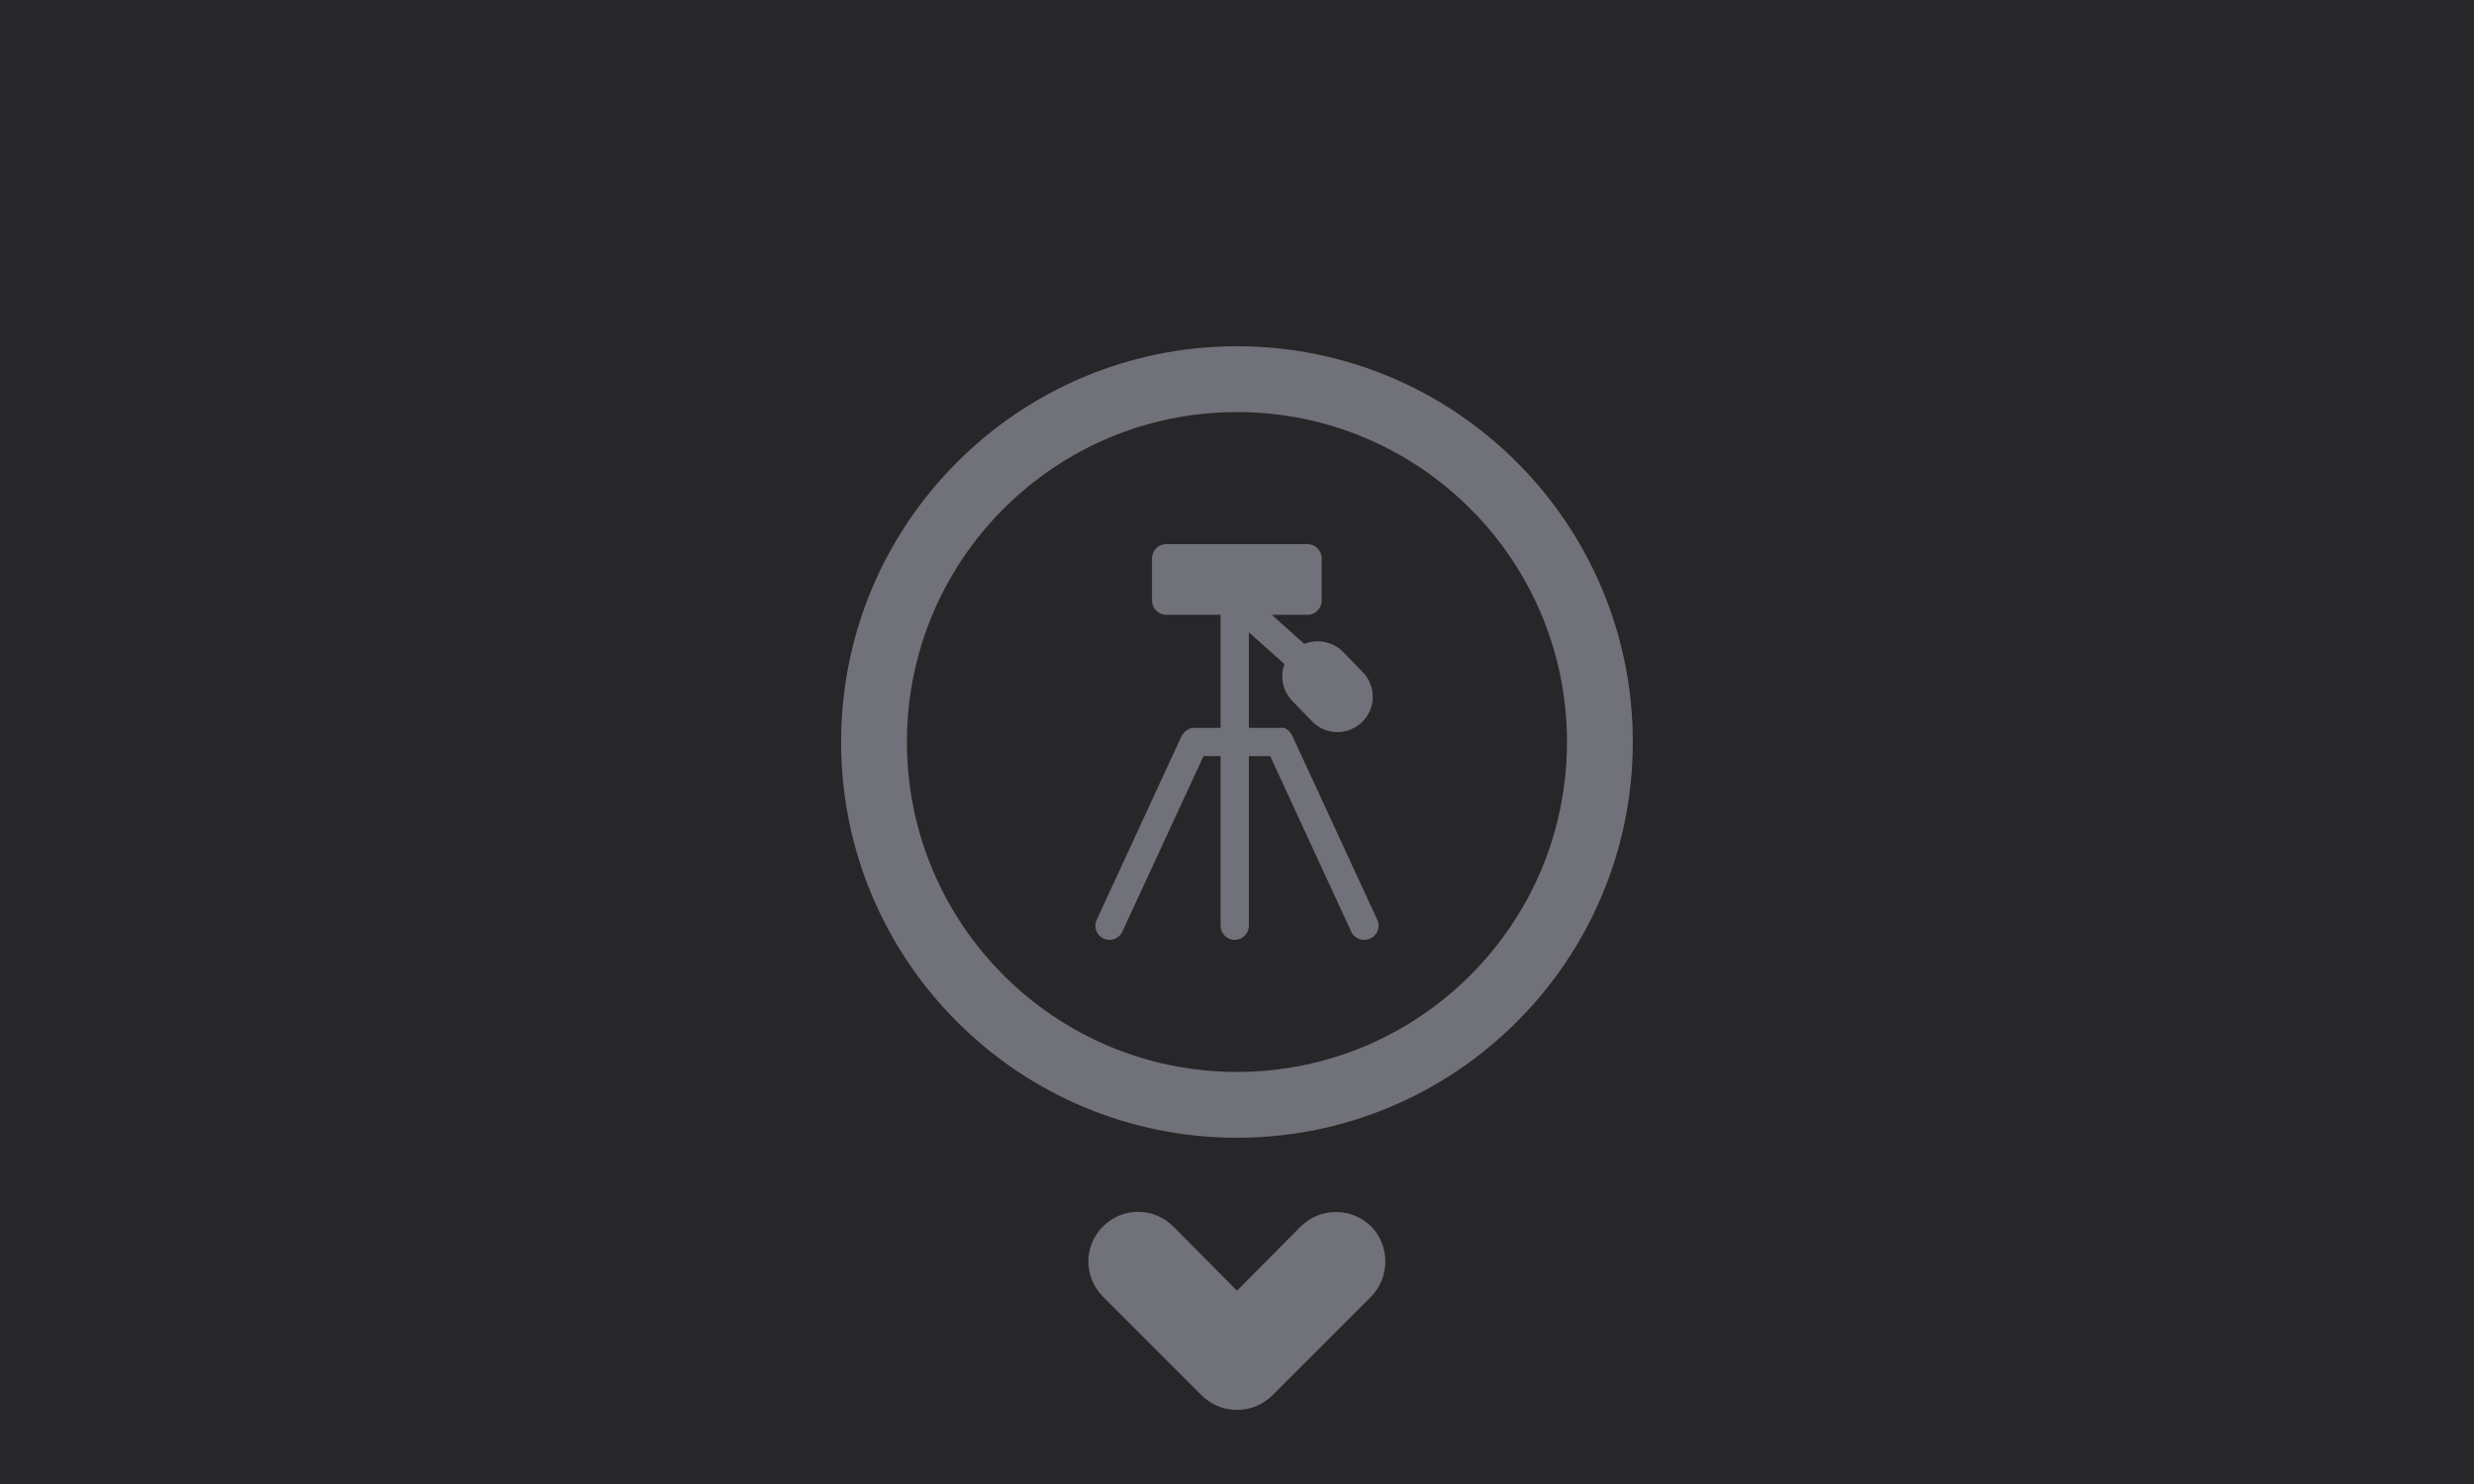
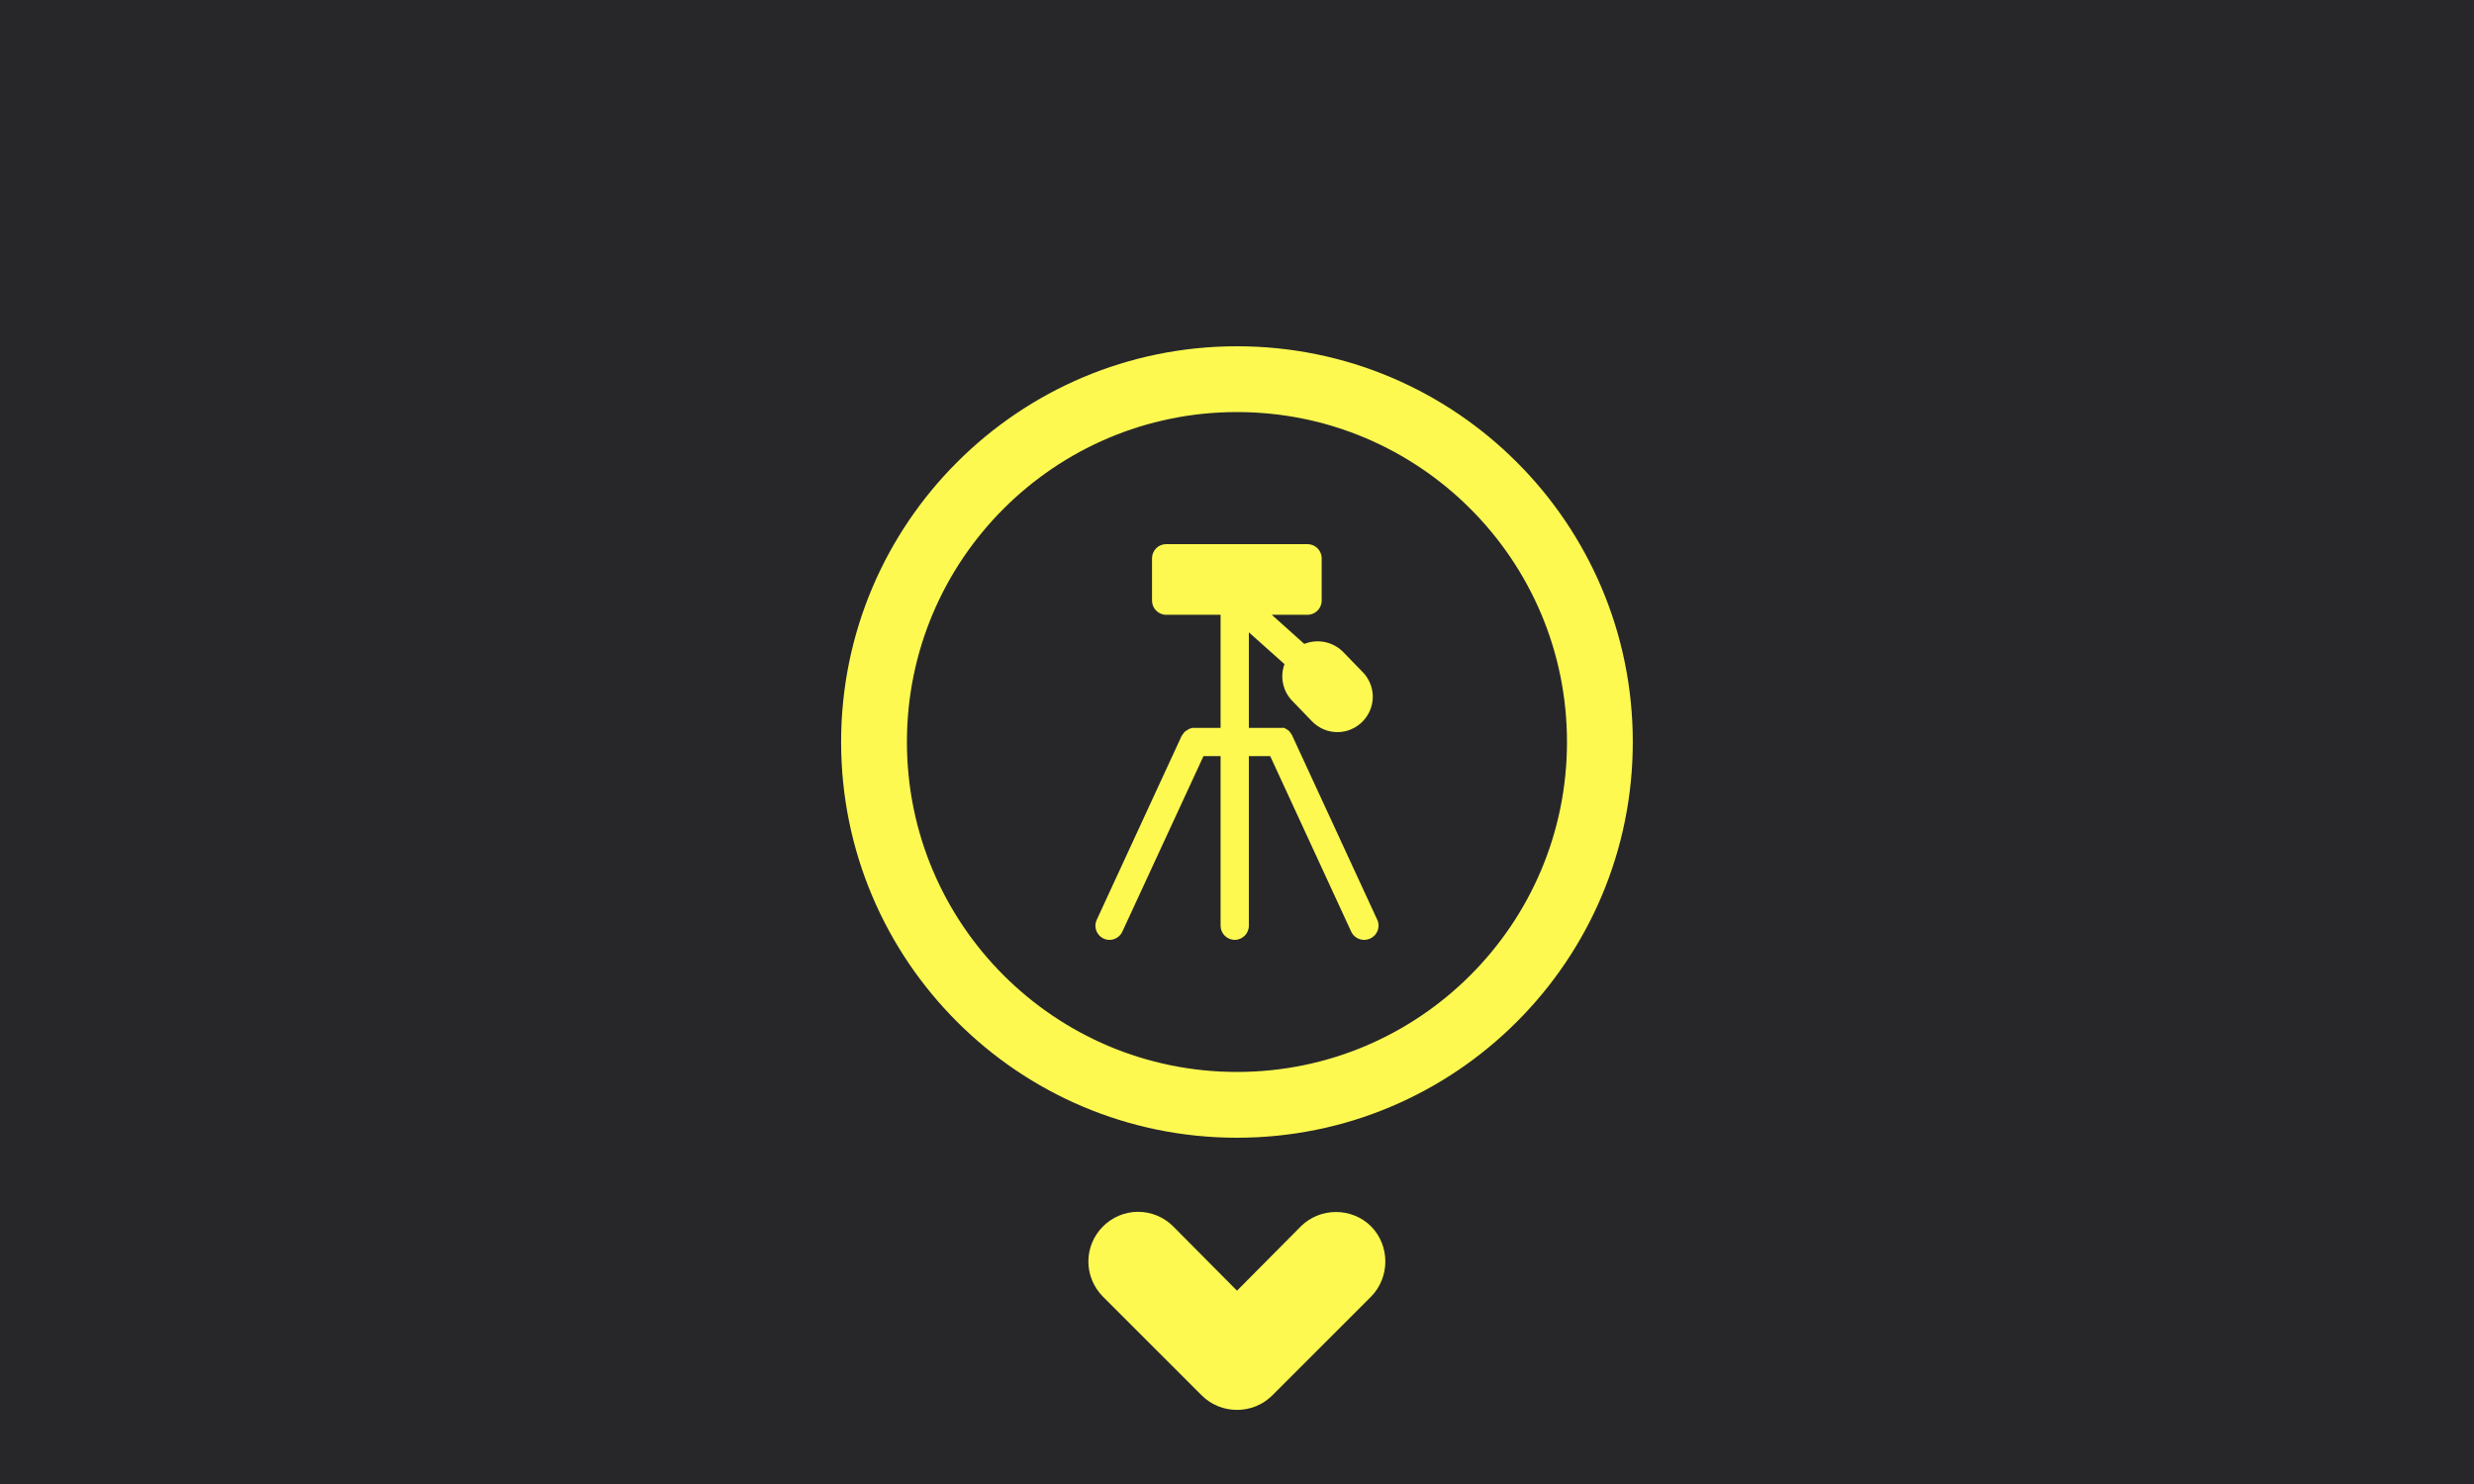
<svg xmlns="http://www.w3.org/2000/svg" width="100%" height="100%" viewBox="0 0 500 300" version="1.1" xml:space="preserve" style="fill-rule:evenodd;clip-rule:evenodd;stroke-linejoin:round;stroke-miterlimit:2;">
  <g transform="matrix(1,0,0,1,-5300,-300)">
    <g id="msg-Tripod-DOWN" transform="matrix(0.973347,0,0,0.932343,2556.54,300)">
      <rect x="2818.58" y="-0" width="513.691" height="321.77" style="fill:rgb(39,39,42);" />
      <g transform="matrix(1.02738,0,0,1.07257,-1599.16,-5.68434e-14)">
-         <path d="M4606.56,206.562C4592.09,221.048 4572.08,230 4550,230C4527.92,230 4507.91,221.048 4493.44,206.562C4478.95,192.089 4470,172.083 4470,150C4470,127.917 4478.95,107.911 4493.44,93.438C4507.91,78.952 4527.92,70 4550,70C4572.1,70 4592.09,78.952 4606.56,93.438C4621.05,107.911 4630,127.917 4630,150C4630,172.083 4621.05,192.089 4606.56,206.562ZM4597.16,197.159C4609.24,185.092 4616.7,168.411 4616.7,150C4616.7,131.589 4609.24,114.908 4597.16,102.841C4585.09,90.764 4568.42,83.3 4550,83.3C4531.59,83.3 4514.91,90.764 4502.84,102.841C4490.76,114.908 4483.3,131.589 4483.3,150C4483.3,168.411 4490.76,185.092 4502.84,197.159C4514.91,209.236 4531.59,216.7 4550,216.7C4568.41,216.7 4585.09,209.236 4597.16,197.159Z" style="fill:rgb(113,113,122);" />
+         <path d="M4606.56,206.562C4592.09,221.048 4572.08,230 4550,230C4527.92,230 4507.91,221.048 4493.44,206.562C4478.95,192.089 4470,172.083 4470,150C4470,127.917 4478.95,107.911 4493.44,93.438C4507.91,78.952 4527.92,70 4550,70C4572.1,70 4592.09,78.952 4606.56,93.438C4621.05,107.911 4630,127.917 4630,150C4630,172.083 4621.05,192.089 4606.56,206.562ZM4597.16,197.159C4609.24,185.092 4616.7,168.411 4616.7,150C4616.7,131.589 4609.24,114.908 4597.16,102.841C4585.09,90.764 4568.42,83.3 4550,83.3C4531.59,83.3 4514.91,90.764 4502.84,102.841C4490.76,114.908 4483.3,131.589 4483.3,150C4483.3,168.411 4490.76,185.092 4502.84,197.159C4514.91,209.236 4531.59,216.7 4550,216.7C4568.41,216.7 4585.09,209.236 4597.16,197.159Z" style="fill:#fdf951;" />
      </g>
      <g transform="matrix(2.93538,0,0,3.06447,3027.99,111.853)">
-         <path d="M25.57,29.91C25.438,29.968 25.295,29.999 25.15,30C24.76,30.001 24.404,29.774 24.24,29.42L18.51,17L17,17L17,29C17,29.549 16.549,30 16,30C15.451,30 15,29.549 15,29L15,17L13.79,17L8.05,29.42C7.888,29.771 7.536,29.997 7.15,30C7.005,30.001 6.862,29.97 6.73,29.91C6.375,29.747 6.147,29.391 6.147,29.001C6.147,28.856 6.179,28.712 6.24,28.58L12.24,15.58C12.269,15.542 12.296,15.502 12.32,15.46C12.361,15.396 12.408,15.336 12.46,15.28L12.62,15.17L12.78,15.07L13,15C13.047,14.995 13.093,14.995 13.14,15L15,15L15,7L11.15,7C10.601,7 10.15,6.549 10.15,6L10.15,3C10.15,2.451 10.601,2 11.15,2L21.15,2C21.699,2 22.15,2.451 22.15,3L22.15,6C22.15,6.549 21.699,7 21.15,7L18.62,7L20.92,9.06C21.847,8.688 22.911,8.896 23.63,9.59L25,11C25.489,11.471 25.766,12.122 25.766,12.801C25.766,14.172 24.637,15.301 23.266,15.301C22.589,15.301 21.941,15.026 21.47,14.54L20.1,13.12C19.41,12.434 19.182,11.403 19.52,10.49L17,8.24L17,15L19.51,15L19.67,15.1C19.729,15.128 19.783,15.165 19.83,15.21C19.885,15.263 19.932,15.324 19.97,15.39C20.002,15.426 20.029,15.466 20.05,15.51L26.05,28.51C26.131,28.658 26.174,28.823 26.174,28.992C26.174,29.39 25.936,29.752 25.57,29.91Z" style="fill:rgb(113,113,122);fill-rule:nonzero;" />
+         <path d="M25.57,29.91C25.438,29.968 25.295,29.999 25.15,30C24.76,30.001 24.404,29.774 24.24,29.42L18.51,17L17,17L17,29C17,29.549 16.549,30 16,30C15.451,30 15,29.549 15,29L15,17L13.79,17L8.05,29.42C7.888,29.771 7.536,29.997 7.15,30C7.005,30.001 6.862,29.97 6.73,29.91C6.375,29.747 6.147,29.391 6.147,29.001C6.147,28.856 6.179,28.712 6.24,28.58L12.24,15.58C12.269,15.542 12.296,15.502 12.32,15.46C12.361,15.396 12.408,15.336 12.46,15.28L12.62,15.17L12.78,15.07L13,15C13.047,14.995 13.093,14.995 13.14,15L15,15L15,7L11.15,7C10.601,7 10.15,6.549 10.15,6L10.15,3C10.15,2.451 10.601,2 11.15,2L21.15,2C21.699,2 22.15,2.451 22.15,3L22.15,6C22.15,6.549 21.699,7 21.15,7L18.62,7L20.92,9.06C21.847,8.688 22.911,8.896 23.63,9.59L25,11C25.489,11.471 25.766,12.122 25.766,12.801C25.766,14.172 24.637,15.301 23.266,15.301C22.589,15.301 21.941,15.026 21.47,14.54L20.1,13.12C19.41,12.434 19.182,11.403 19.52,10.49L17,8.24L17,15L19.51,15L19.67,15.1C19.729,15.128 19.783,15.165 19.83,15.21C19.885,15.263 19.932,15.324 19.97,15.39C20.002,15.426 20.029,15.466 20.05,15.51L26.05,28.51C26.131,28.658 26.174,28.823 26.174,28.992C26.174,29.39 25.936,29.752 25.57,29.91Z" style="fill:#fdf951;fill-rule:nonzero;" />
      </g>
      <g transform="matrix(6.29091e-16,-10.7257,10.2738,6.56758e-16,2911.05,359.329)">
-         <path d="M8.71,17.29C9.097,17.68 9.097,18.32 8.71,18.71C8.318,19.094 7.682,19.094 7.29,18.71L5.29,16.71C4.903,16.32 4.903,15.68 5.29,15.29L7.29,13.29C7.478,13.102 7.734,12.996 8,12.996C8.551,12.996 9.004,13.449 9.004,14C9.004,14.266 8.898,14.522 8.71,14.71L7.41,16L8.71,17.29Z" style="fill:rgb(113,113,122);fill-rule:nonzero;" />
+         <path d="M8.71,17.29C9.097,17.68 9.097,18.32 8.71,18.71C8.318,19.094 7.682,19.094 7.29,18.71L5.29,16.71C4.903,16.32 4.903,15.68 5.29,15.29L7.29,13.29C7.478,13.102 7.734,12.996 8,12.996C8.551,12.996 9.004,13.449 9.004,14C9.004,14.266 8.898,14.522 8.71,14.71L7.41,16L8.71,17.29Z" style="fill:#fdf951;fill-rule:nonzero;" />
      </g>
    </g>
  </g>
</svg>
